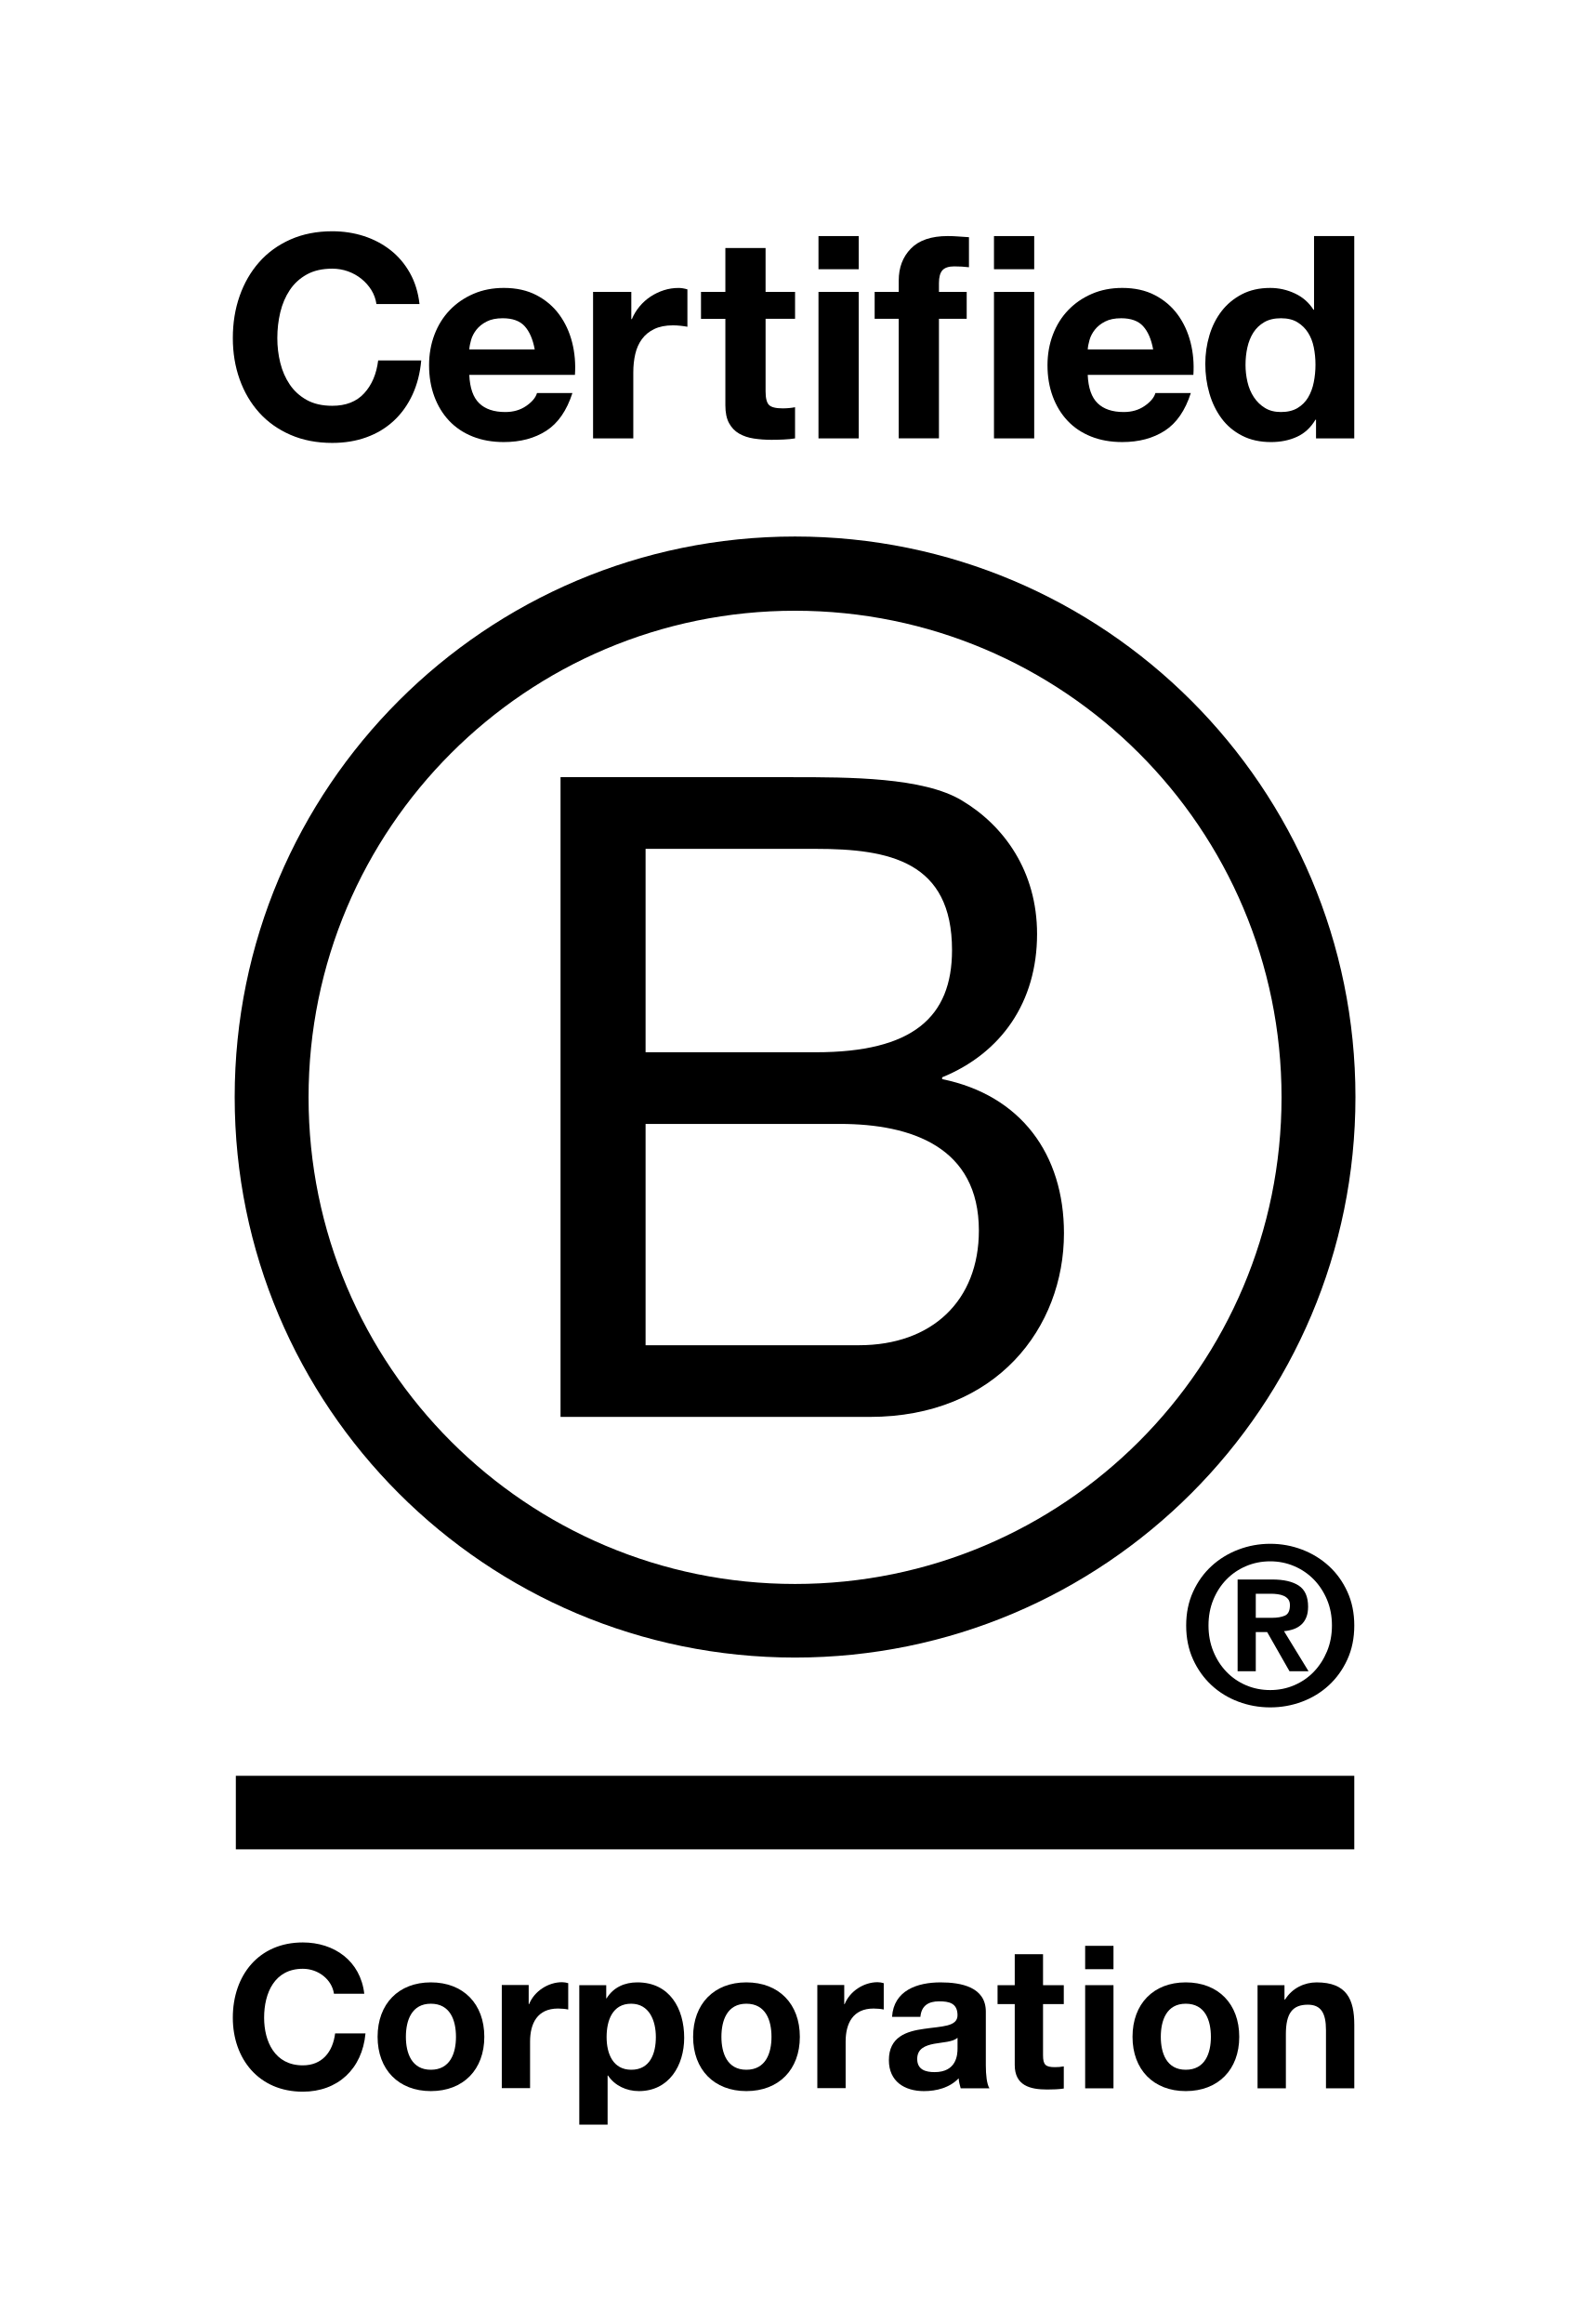
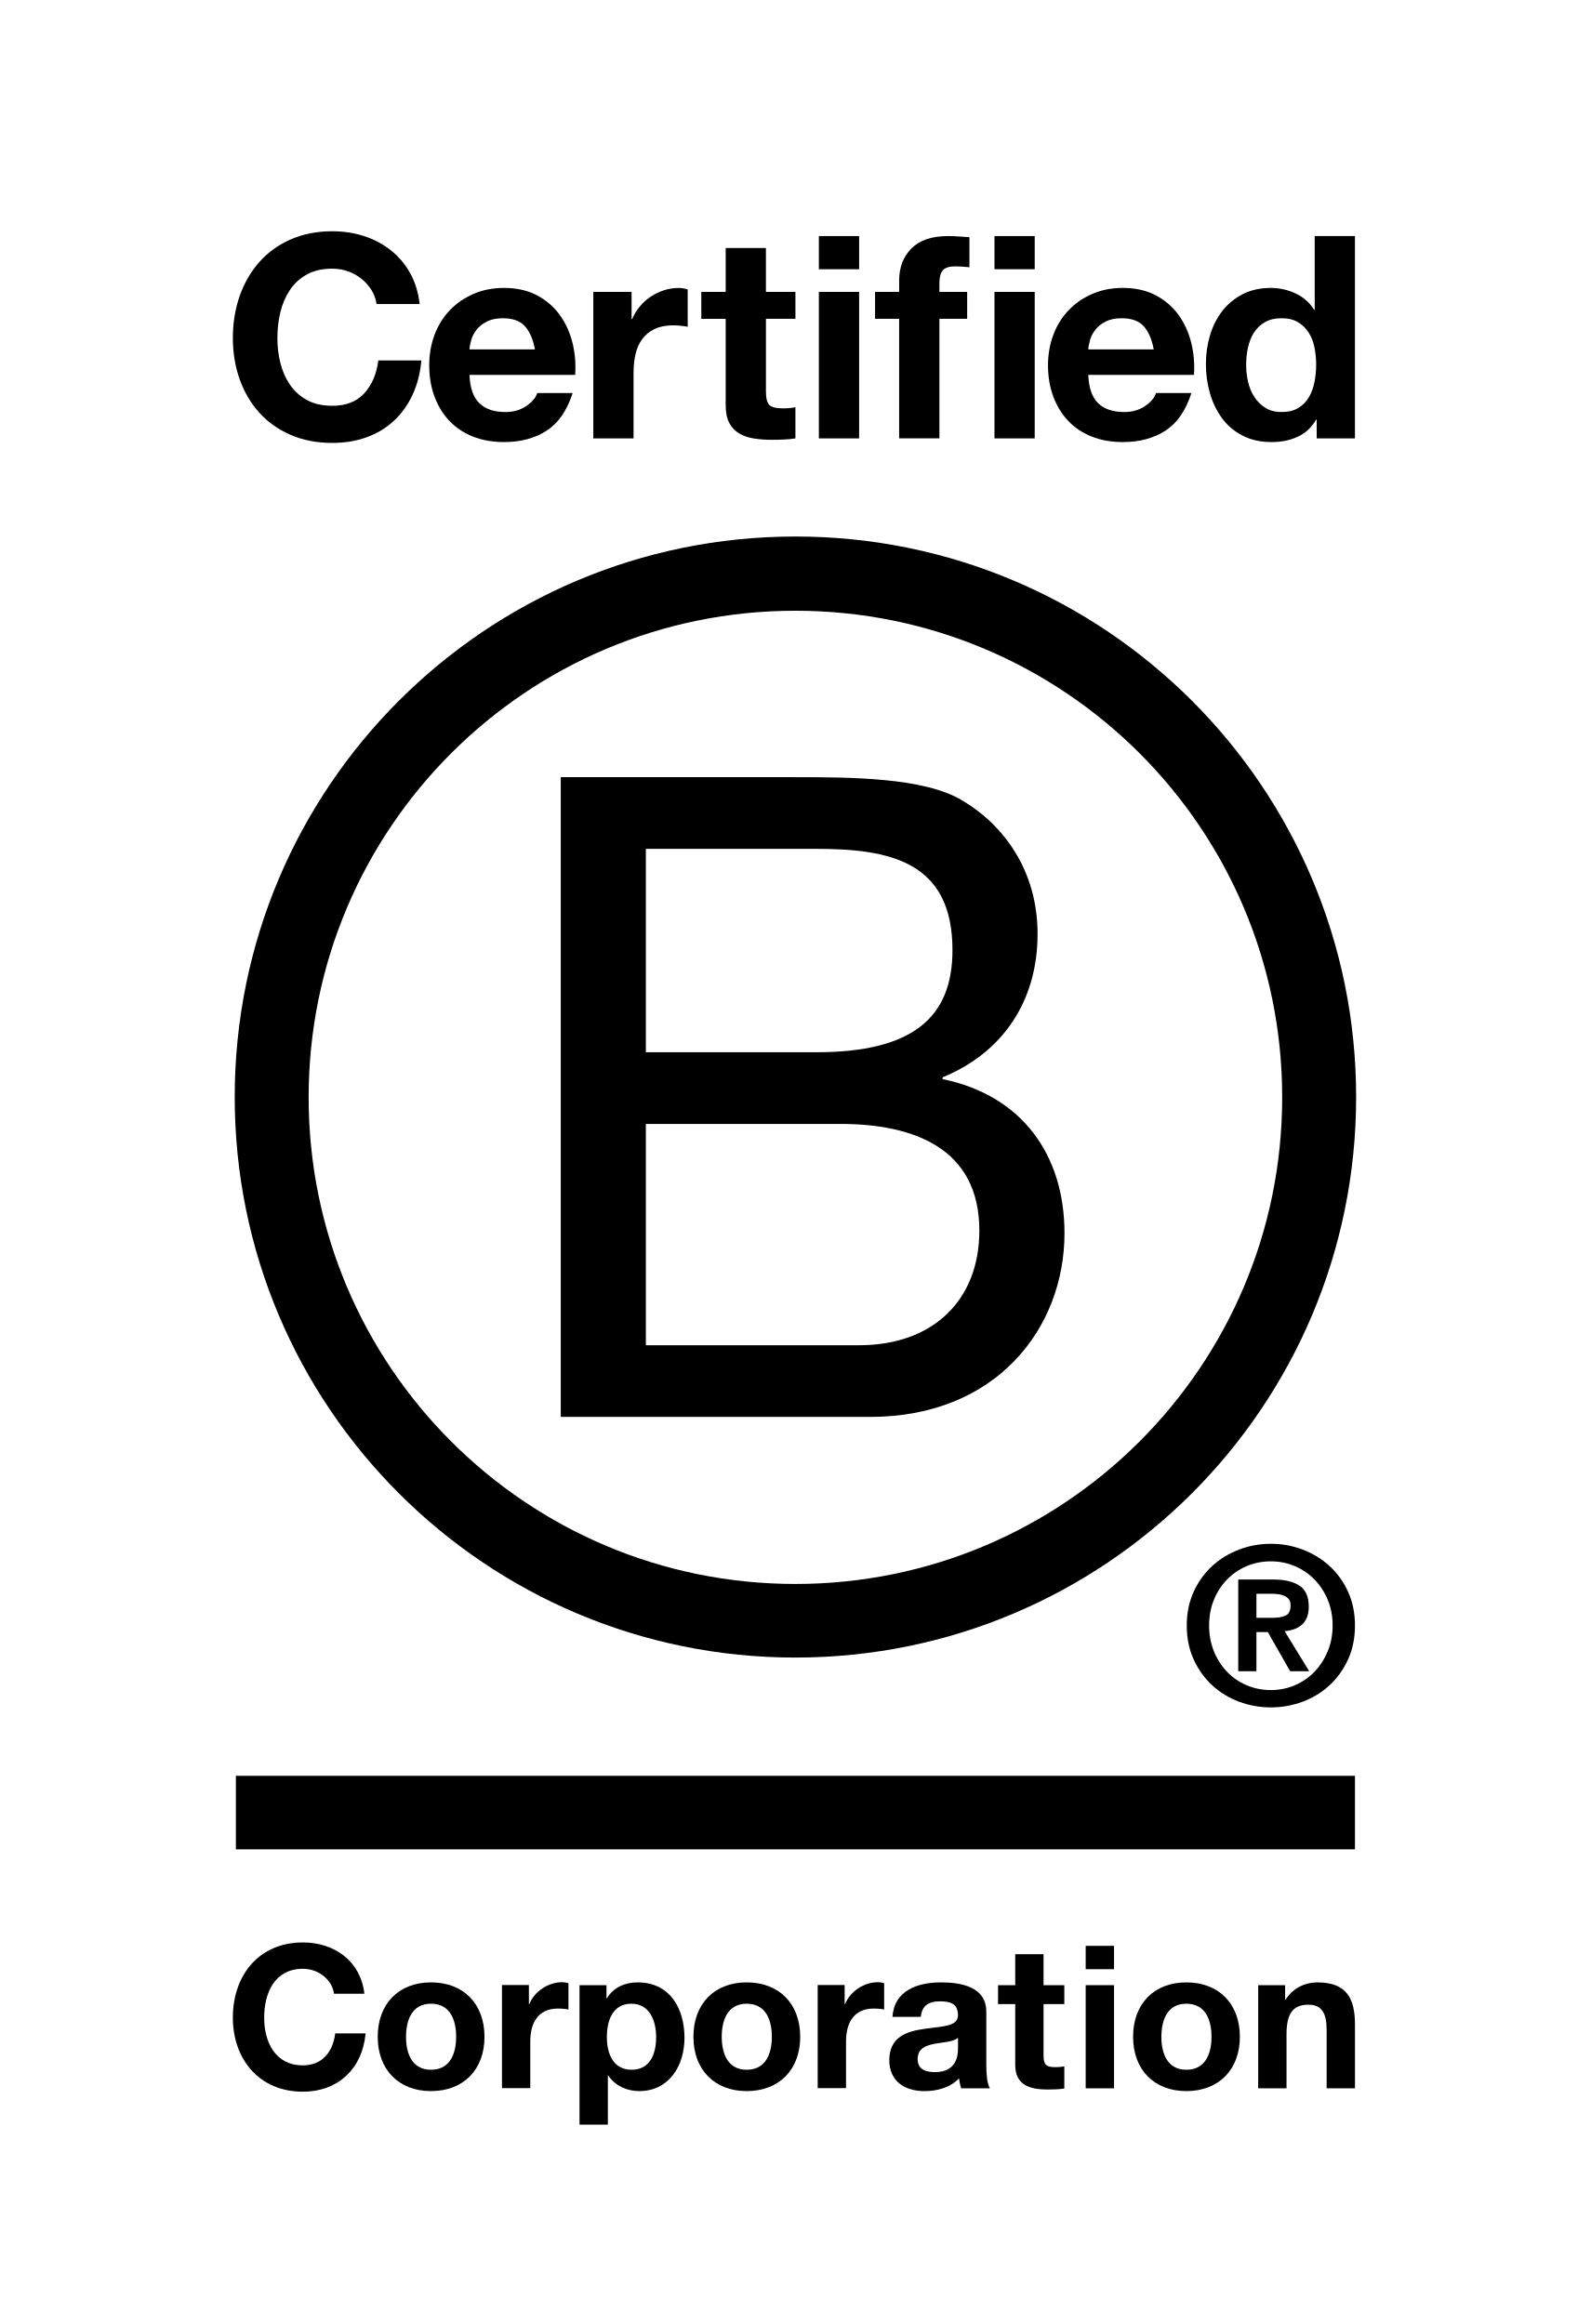
- <svg xmlns="http://www.w3.org/2000/svg" id="Logo" width="1.902in" height="2.779in" version="1.1" viewBox="0 0 136.941 200.109">
+ <svg xmlns="http://www.w3.org/2000/svg" id="Logo" version="1.1" viewBox="0 0 136.941 200.109">
  <path d="M102.752,137.06c.396-.868.927-1.606,1.593-2.216.666-.611,1.436-1.082,2.309-1.415.875-.333,1.789-.5,2.743-.5.956,0,1.87.167,2.743.5s1.643.804,2.309,1.415c.666.609,1.198,1.347,1.594,2.216.396.867.594,1.835.594,2.903,0,1.082-.198,2.054-.594,2.923-.396.867-.928,1.608-1.594,2.225-.666.615-1.436,1.086-2.309,1.413s-1.788.491-2.743.491c-.954,0-1.869-.164-2.743-.491-.873-.327-1.643-.798-2.309-1.413-.666-.617-1.197-1.358-1.593-2.225-.396-.868-.594-1.841-.594-2.923,0-1.068.198-2.036.594-2.903ZM104.495,142.187c.276.678.654,1.266,1.132,1.763.477.497,1.039.882,1.686,1.16.647.276,1.343.414,2.084.414.729,0,1.418-.138,2.065-.414.647-.278,1.209-.663,1.688-1.16.477-.497.858-1.085,1.14-1.763s.423-1.421.423-2.225-.141-1.544-.423-2.216-.663-1.254-1.14-1.744c-.479-.489-1.04-.873-1.688-1.149s-1.336-.414-2.065-.414c-.741,0-1.436.138-2.084.414s-1.209.66-1.686,1.149c-.479.491-.856,1.073-1.132,1.744s-.414,1.412-.414,2.216.138,1.547.414,2.225ZM109.567,136.003c.993,0,1.755.176,2.291.528.534.353.801.956.801,1.81,0,.365-.054.677-.16.933-.107.258-.255.469-.443.632-.189.164-.408.29-.66.377s-.522.144-.812.169l2.113,3.451h-1.64l-1.924-3.374h-.98v3.374h-1.565v-7.9h2.98ZM109.549,139.303c.451,0,.822-.063,1.111-.189.29-.126.434-.426.434-.905,0-.213-.051-.384-.15-.509-.101-.124-.23-.223-.387-.291-.158-.069-.333-.117-.528-.141-.195-.026-.381-.038-.557-.038h-1.319v2.074h1.396Z" />
  <g>
    <path d="M48.271,66.919h19.981c4.863,0,11.267,0,14.584,2.006,3.627,2.16,6.479,6.095,6.479,11.497,0,5.862-3.083,10.26-8.176,12.341v.155c6.793,1.387,10.493,6.481,10.493,13.271,0,8.098-5.788,15.815-16.742,15.815h-26.619v-55.087ZM55.596,90.605h14.667c8.329,0,11.727-3.009,11.727-8.797,0-7.639-5.399-8.717-11.727-8.717h-14.667v17.514ZM55.596,115.832h18.368c6.325,0,10.339-3.857,10.339-9.874,0-7.176-5.787-9.182-11.962-9.182h-16.745v19.056Z" />
    <path d="M110.372,94.485c0,23.143-18.758,41.903-41.906,41.903s-41.898-18.76-41.898-41.903,18.759-41.897,41.898-41.897,41.906,18.757,41.906,41.897ZM68.466,46.197c-26.652,0-48.261,21.609-48.261,48.264s21.609,48.264,48.261,48.264,48.271-21.61,48.271-48.264-21.61-48.264-48.271-48.264Z" />
  </g>
  <rect x="20.304" y="152.906" width="96.333" height="6.332" />
  <g>
    <path d="M31.978,24.975c-.229-.366-.513-.687-.855-.963-.342-.277-.727-.492-1.158-.647-.432-.154-.883-.231-1.354-.231-.862,0-1.595.166-2.196.5-.602.334-1.09.781-1.464,1.342-.374.561-.646,1.2-.818,1.915-.171.716-.256,1.456-.256,2.221,0,.731.084,1.443.256,2.134.171.692.443,1.314.818,1.867.374.552.862.995,1.464,1.329.602.333,1.334.499,2.196.499,1.171,0,2.086-.357,2.744-1.073.659-.716,1.062-1.659,1.208-2.83h3.709c-.097,1.089-.35,2.073-.756,2.951-.407.879-.945,1.628-1.611,2.245-.667.619-1.448,1.091-2.343,1.416-.894.325-1.879.488-2.952.488-1.334,0-2.534-.232-3.599-.696-1.065-.463-1.965-1.102-2.696-1.915-.732-.813-1.293-1.768-1.684-2.866-.391-1.098-.586-2.281-.586-3.55,0-1.302.195-2.51.586-3.624.39-1.114.952-2.086,1.684-2.915.731-.83,1.631-1.48,2.696-1.952,1.065-.471,2.265-.707,3.599-.707.959,0,1.867.139,2.72.414.854.277,1.619.679,2.293,1.208.675.528,1.232,1.183,1.671,1.964.44.78.716,1.676.83,2.683h-3.709c-.065-.439-.211-.841-.438-1.207Z" />
    <path d="M41.266,34.722c.52.504,1.269.756,2.245.756.7,0,1.301-.175,1.806-.525.504-.349.813-.719.927-1.11h3.05c-.489,1.513-1.237,2.595-2.245,3.245-1.009.651-2.229.976-3.66.976-.992,0-1.887-.158-2.683-.475-.797-.318-1.472-.769-2.026-1.355-.552-.585-.981-1.285-1.281-2.098-.301-.813-.451-1.708-.451-2.684,0-.943.155-1.822.463-2.635.309-.814.749-1.517,1.317-2.111.57-.593,1.249-1.061,2.038-1.402.789-.343,1.663-.512,2.623-.512,1.073,0,2.008.207,2.806.622.796.415,1.452.972,1.964,1.671.512.7.883,1.497,1.11,2.391.227.894.308,1.83.243,2.805h-9.1c.049,1.122.332,1.936.854,2.44ZM45.182,28.086c-.415-.455-1.046-.683-1.892-.683-.552,0-1.013.094-1.378.281-.366.187-.659.419-.878.695-.22.278-.374.57-.464.88-.089.309-.142.584-.158.829h5.636c-.162-.879-.452-1.546-.866-2.001Z" />
    <path d="M54.367,25.134v2.343h.049c.162-.391.382-.753.658-1.086.277-.333.594-.618.952-.854.358-.235.74-.419,1.148-.549.406-.13.829-.194,1.268-.194.228,0,.479.041.757.122v3.22c-.164-.032-.358-.06-.587-.085-.227-.024-.448-.037-.658-.037-.635,0-1.171.106-1.61.318-.44.211-.793.499-1.062.866-.268.366-.46.793-.573,1.281-.114.488-.171,1.017-.171,1.585v5.685h-3.465v-12.614h3.294Z" />
    <path d="M68.471,25.134v2.317h-2.539v6.246c0,.587.099.976.294,1.172.195.195.586.293,1.169.293.196,0,.383-.008.561-.025.178-.016.35-.04.514-.073v2.684c-.293.049-.62.081-.977.097-.357.017-.707.025-1.049.025-.536,0-1.046-.037-1.525-.11-.48-.073-.901-.214-1.268-.426-.366-.212-.655-.512-.867-.903-.212-.39-.316-.903-.316-1.536v-7.442h-2.099v-2.317h2.099v-3.782h3.463v3.782h2.539Z" />
    <path d="M70.488,23.182v-2.855h3.465v2.855h-3.465ZM73.953,25.134v12.614h-3.465v-12.614h3.465Z" />
    <path d="M75.326,27.451v-2.317h2.074v-.977c0-1.122.35-2.041,1.049-2.756.699-.716,1.758-1.075,3.172-1.075.308,0,.618.012.927.037.307.024.609.045.901.061v2.587c-.406-.05-.83-.074-1.268-.074-.471,0-.809.11-1.012.329-.203.22-.305.59-.305,1.111v.756h2.39v2.317h-2.39v10.296h-3.465v-10.296h-2.074Z" />
    <path d="M85.604,23.182v-2.855h3.465v2.855h-3.465ZM89.069,25.134v12.614h-3.465v-12.614h3.465Z" />
    <path d="M94.532,34.722c.521.504,1.27.756,2.244.756.7,0,1.302-.175,1.806-.525.504-.349.814-.719.927-1.11h3.049c-.486,1.513-1.236,2.595-2.242,3.245-1.011.651-2.23.976-3.661.976-.994,0-1.887-.158-2.684-.475-.797-.318-1.473-.769-2.025-1.355-.553-.585-.98-1.285-1.281-2.098-.3-.813-.452-1.708-.452-2.684,0-.943.156-1.822.464-2.635.309-.814.747-1.517,1.318-2.111.569-.593,1.248-1.061,2.037-1.402.789-.343,1.663-.512,2.623-.512,1.073,0,2.009.207,2.806.622.797.415,1.451.972,1.964,1.671.512.7.881,1.497,1.108,2.391.229.894.309,1.83.245,2.805h-9.1c.048,1.122.333,1.936.853,2.44ZM98.448,28.086c-.414-.455-1.046-.683-1.89-.683-.554,0-1.012.094-1.379.281-.367.187-.659.419-.878.695-.22.278-.374.57-.464.88-.088.309-.142.584-.158.829h5.635c-.161-.879-.45-1.546-.866-2.001Z" />
    <path d="M113.295,36.137c-.408.684-.94,1.176-1.599,1.476-.658.301-1.401.452-2.232.452-.945,0-1.773-.182-2.488-.549-.716-.365-1.306-.861-1.77-1.488-.464-.626-.814-1.345-1.049-2.159-.236-.813-.352-1.659-.352-2.537,0-.846.117-1.663.352-2.452.235-.789.585-1.484,1.049-2.087.463-.6,1.046-1.085,1.744-1.451.7-.366,1.513-.549,2.441-.549.748,0,1.459.158,2.133.475.676.317,1.209.784,1.599,1.403h.048v-6.344h3.464v17.42h-3.293v-1.611h-.048ZM113.148,29.903c-.097-.479-.265-.902-.499-1.269-.235-.365-.541-.662-.915-.89-.374-.228-.845-.341-1.415-.341s-1.05.113-1.44.341c-.39.228-.704.528-.941.903-.235.374-.405.801-.511,1.28-.107.48-.158.98-.158,1.501,0,.487.056.975.169,1.464.114.488.297.923.549,1.305.253.383.569.691.953.927.381.237.842.353,1.378.353.569,0,1.045-.113,1.428-.341.381-.228.687-.532.915-.915.226-.382.39-.817.486-1.305.098-.488.148-.992.148-1.513s-.05-1.021-.148-1.501Z" />
  </g>
  <g>
    <path d="M28.755,171.671c-.174-1.22-1.342-2.148-2.682-2.148-2.421,0-3.333,2.063-3.333,4.211,0,2.042.912,4.104,3.333,4.104,1.648,0,2.581-1.134,2.782-2.749h2.616c-.277,3.059-2.39,5.017-5.398,5.017-3.795,0-6.029-2.835-6.029-6.372,0-3.644,2.233-6.479,6.029-6.479,2.698,0,4.965,1.582,5.293,4.416h-2.611Z" />
    <path d="M37.101,170.693c2.801,0,4.605,1.853,4.605,4.689,0,2.817-1.804,4.673-4.605,4.673-2.784,0-4.587-1.855-4.587-4.673,0-2.837,1.803-4.689,4.587-4.689ZM37.101,178.217c1.666,0,2.164-1.427,2.164-2.834,0-1.425-.497-2.852-2.164-2.852-1.649,0-2.15,1.426-2.15,2.852,0,1.407.501,2.834,2.15,2.834Z" />
    <path d="M43.211,170.917h2.317v1.649h.036c.445-1.116,1.649-1.888,2.836-1.888.172,0,.376.033.533.084v2.268c-.227-.051-.586-.084-.877-.084-1.789,0-2.409,1.289-2.409,2.85v4.003h-2.436v-8.883Z" />
    <path d="M49.886,170.933h2.321v1.133h.033c.583-.944,1.545-1.373,2.644-1.373,2.786,0,4.037,2.249,4.037,4.774,0,2.372-1.303,4.588-3.899,4.588-1.064,0-2.077-.464-2.661-1.34h-.036v4.226h-2.439v-12.009ZM56.481,175.401c0-1.412-.567-2.87-2.13-2.87-1.597,0-2.112,1.426-2.112,2.87,0,1.441.549,2.816,2.13,2.816,1.599,0,2.112-1.374,2.112-2.816Z" />
    <path d="M64.275,170.693c2.802,0,4.608,1.853,4.608,4.689,0,2.817-1.807,4.673-4.608,4.673-2.782,0-4.585-1.855-4.585-4.673,0-2.837,1.803-4.689,4.585-4.689ZM64.275,178.217c1.667,0,2.166-1.427,2.166-2.834,0-1.425-.499-2.852-2.166-2.852-1.647,0-2.147,1.426-2.147,2.852,0,1.407.5,2.834,2.147,2.834Z" />
    <path d="M70.388,170.917h2.319v1.649h.037c.444-1.116,1.647-1.888,2.832-1.888.171,0,.379.033.533.084v2.268c-.223-.051-.585-.084-.876-.084-1.787,0-2.406,1.289-2.406,2.85v4.003h-2.439v-8.883Z" />
    <path d="M76.825,173.665c.14-2.286,2.183-2.971,4.176-2.971,1.768,0,3.901.394,3.901,2.523v4.623c0,.809.083,1.615.311,1.976h-2.477c-.083-.277-.155-.567-.174-.861-.771.809-1.903,1.101-2.987,1.101-1.684,0-3.023-.841-3.023-2.664,0-2.009,1.514-2.489,3.023-2.696,1.495-.224,2.888-.172,2.888-1.17,0-1.046-.726-1.201-1.582-1.201-.929,0-1.528.377-1.616,1.34h-2.44ZM82.464,175.467c-.415.364-1.272.376-2.029.516-.756.151-1.443.414-1.443,1.306,0,.911.705,1.132,1.497,1.132,1.904,0,1.976-1.51,1.976-2.043v-.911Z" />
    <path d="M89.829,170.933h1.788v1.632h-1.788v4.395c0,.828.208,1.033,1.03,1.033.258,0,.5-.018.758-.067v1.907c-.415.069-.948.086-1.428.086-1.491,0-2.797-.346-2.797-2.115v-5.239h-1.48v-1.632h1.48v-2.664h2.437v2.664Z" />
    <path d="M95.897,169.558h-2.44v-2.011h2.44v2.011ZM93.457,170.933h2.44v8.883h-2.44v-8.883Z" />
    <path d="M102.12,170.693c2.802,0,4.609,1.853,4.609,4.689,0,2.817-1.807,4.673-4.609,4.673-2.78,0-4.583-1.855-4.583-4.673,0-2.837,1.803-4.689,4.583-4.689ZM102.12,178.217c1.671,0,2.167-1.427,2.167-2.834,0-1.425-.496-2.852-2.167-2.852-1.648,0-2.147,1.426-2.147,2.852,0,1.407.499,2.834,2.147,2.834Z" />
    <path d="M108.305,170.933h2.32v1.238h.051c.619-.997,1.684-1.477,2.716-1.477,2.594,0,3.246,1.46,3.246,3.659v5.463h-2.439v-5.018c0-1.46-.431-2.183-1.562-2.183-1.326,0-1.892.741-1.892,2.546v4.655h-2.439v-8.883Z" />
  </g>
</svg>
